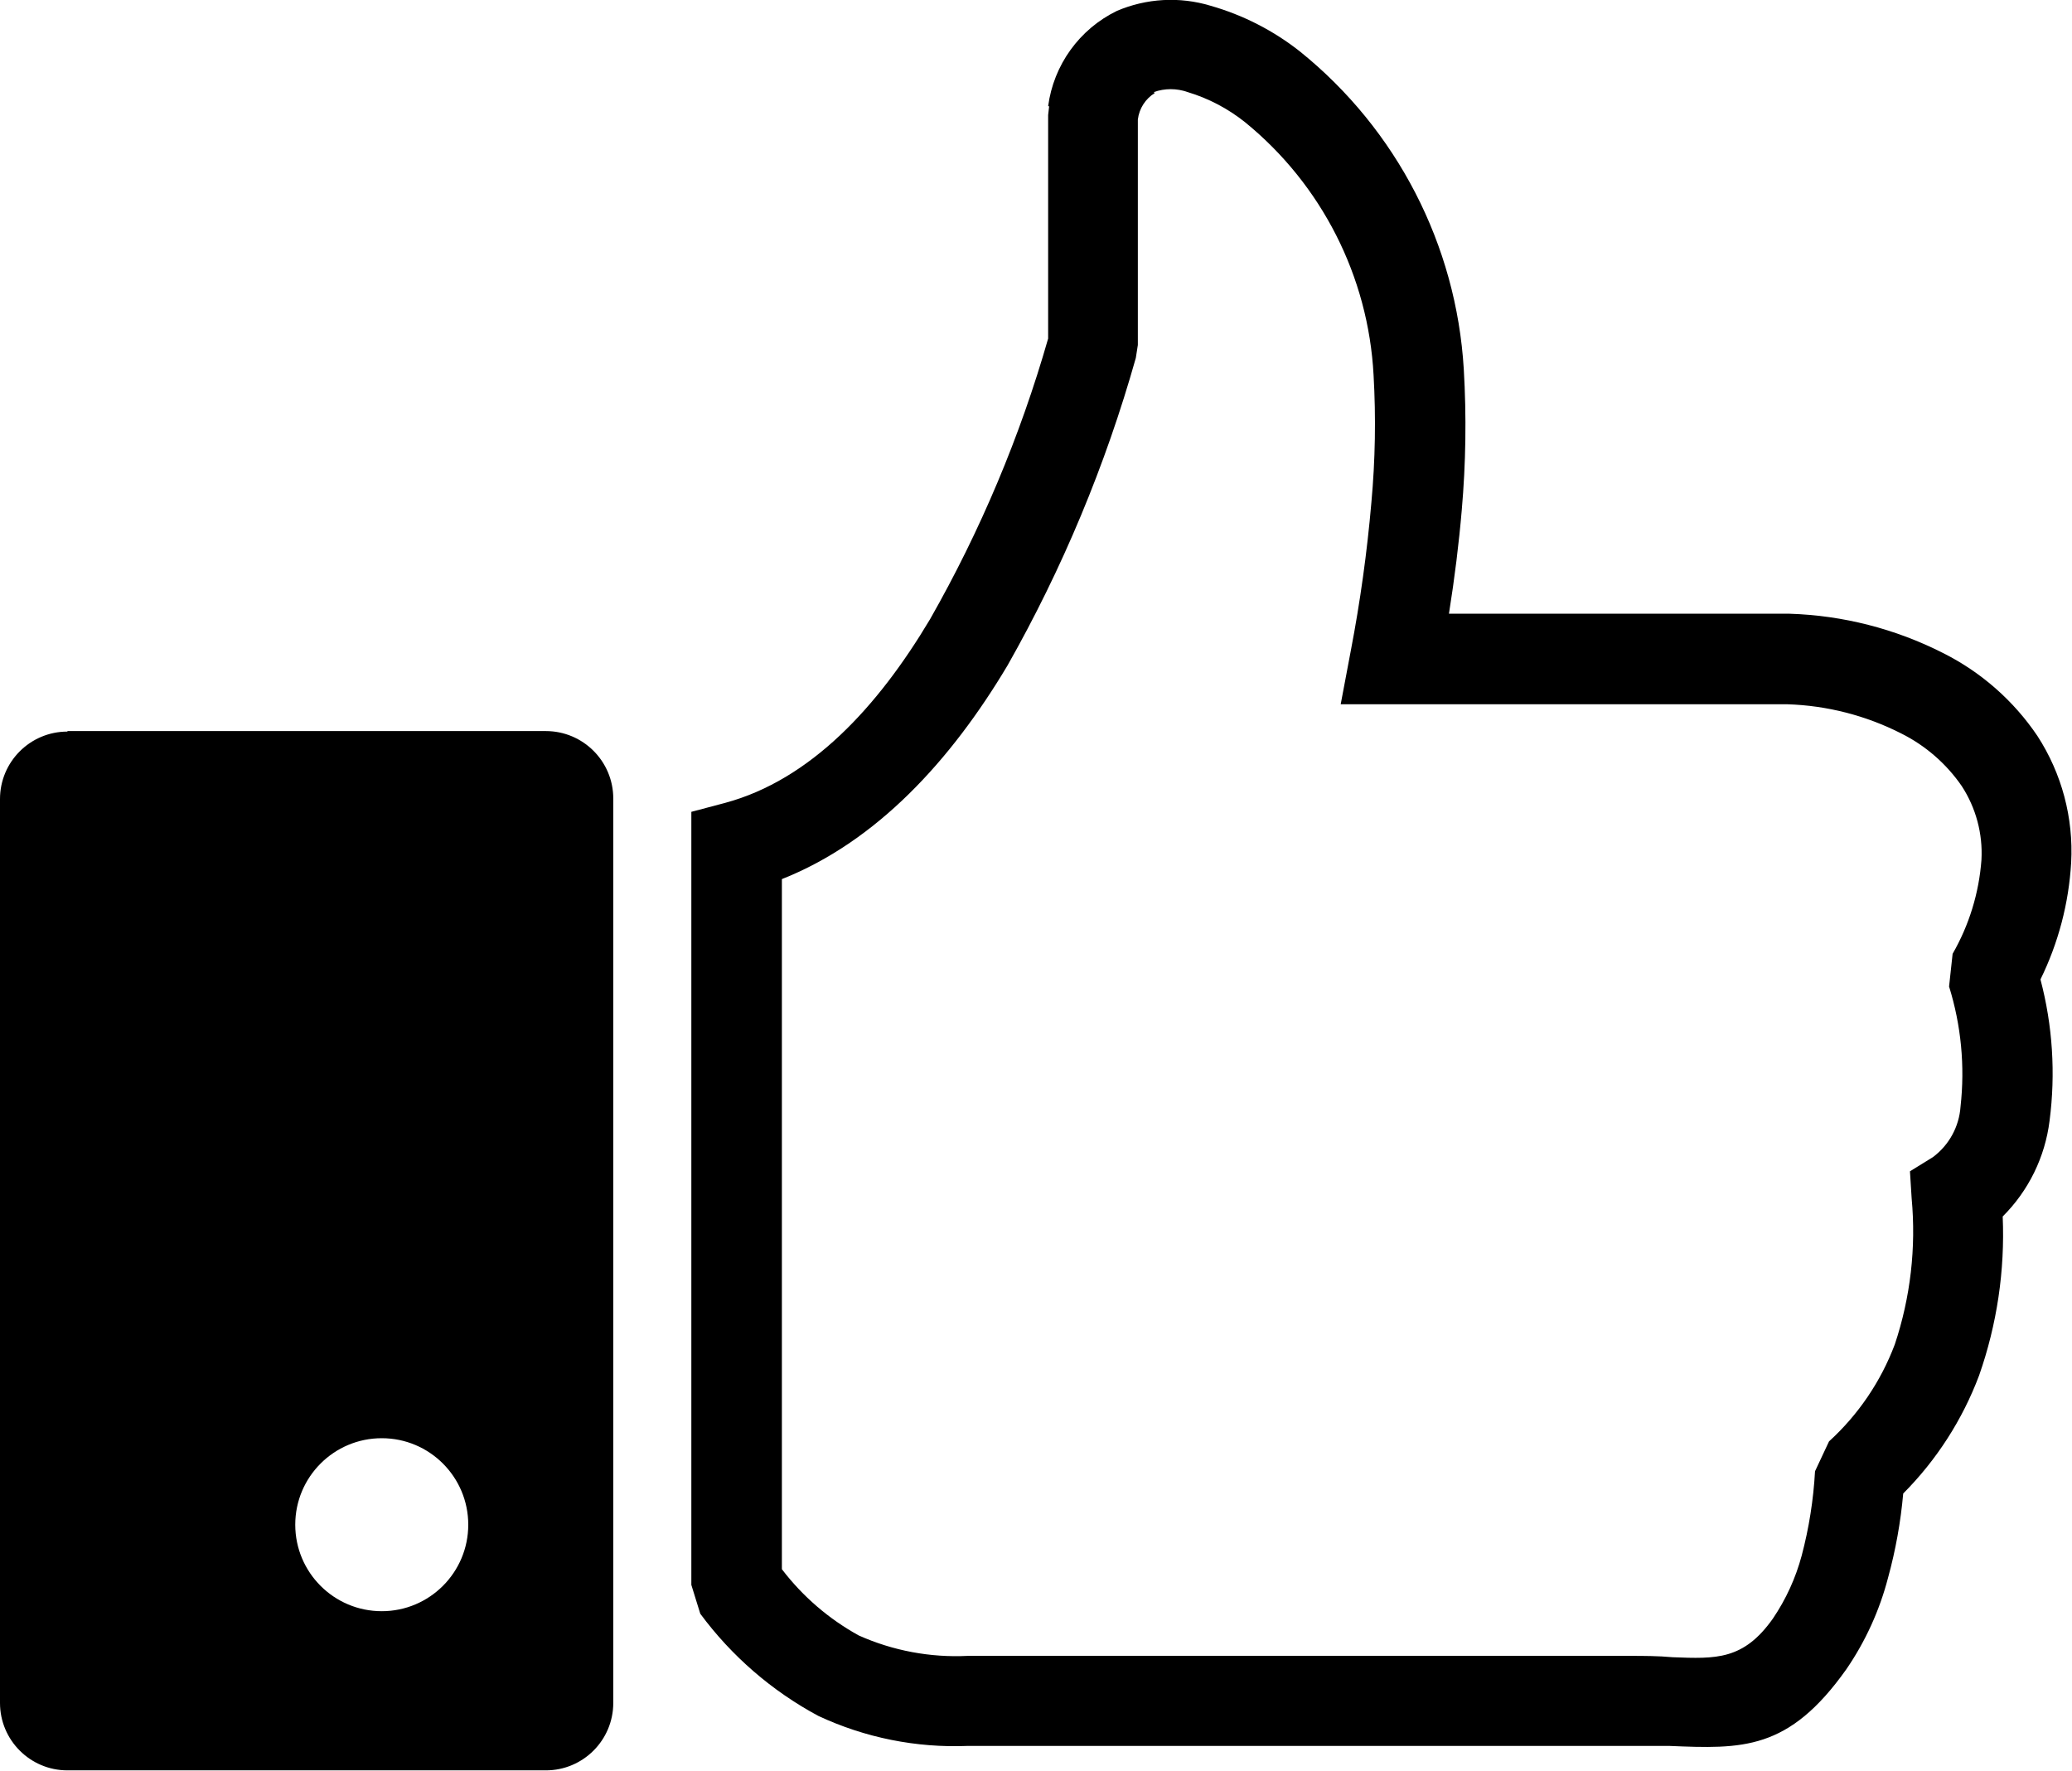
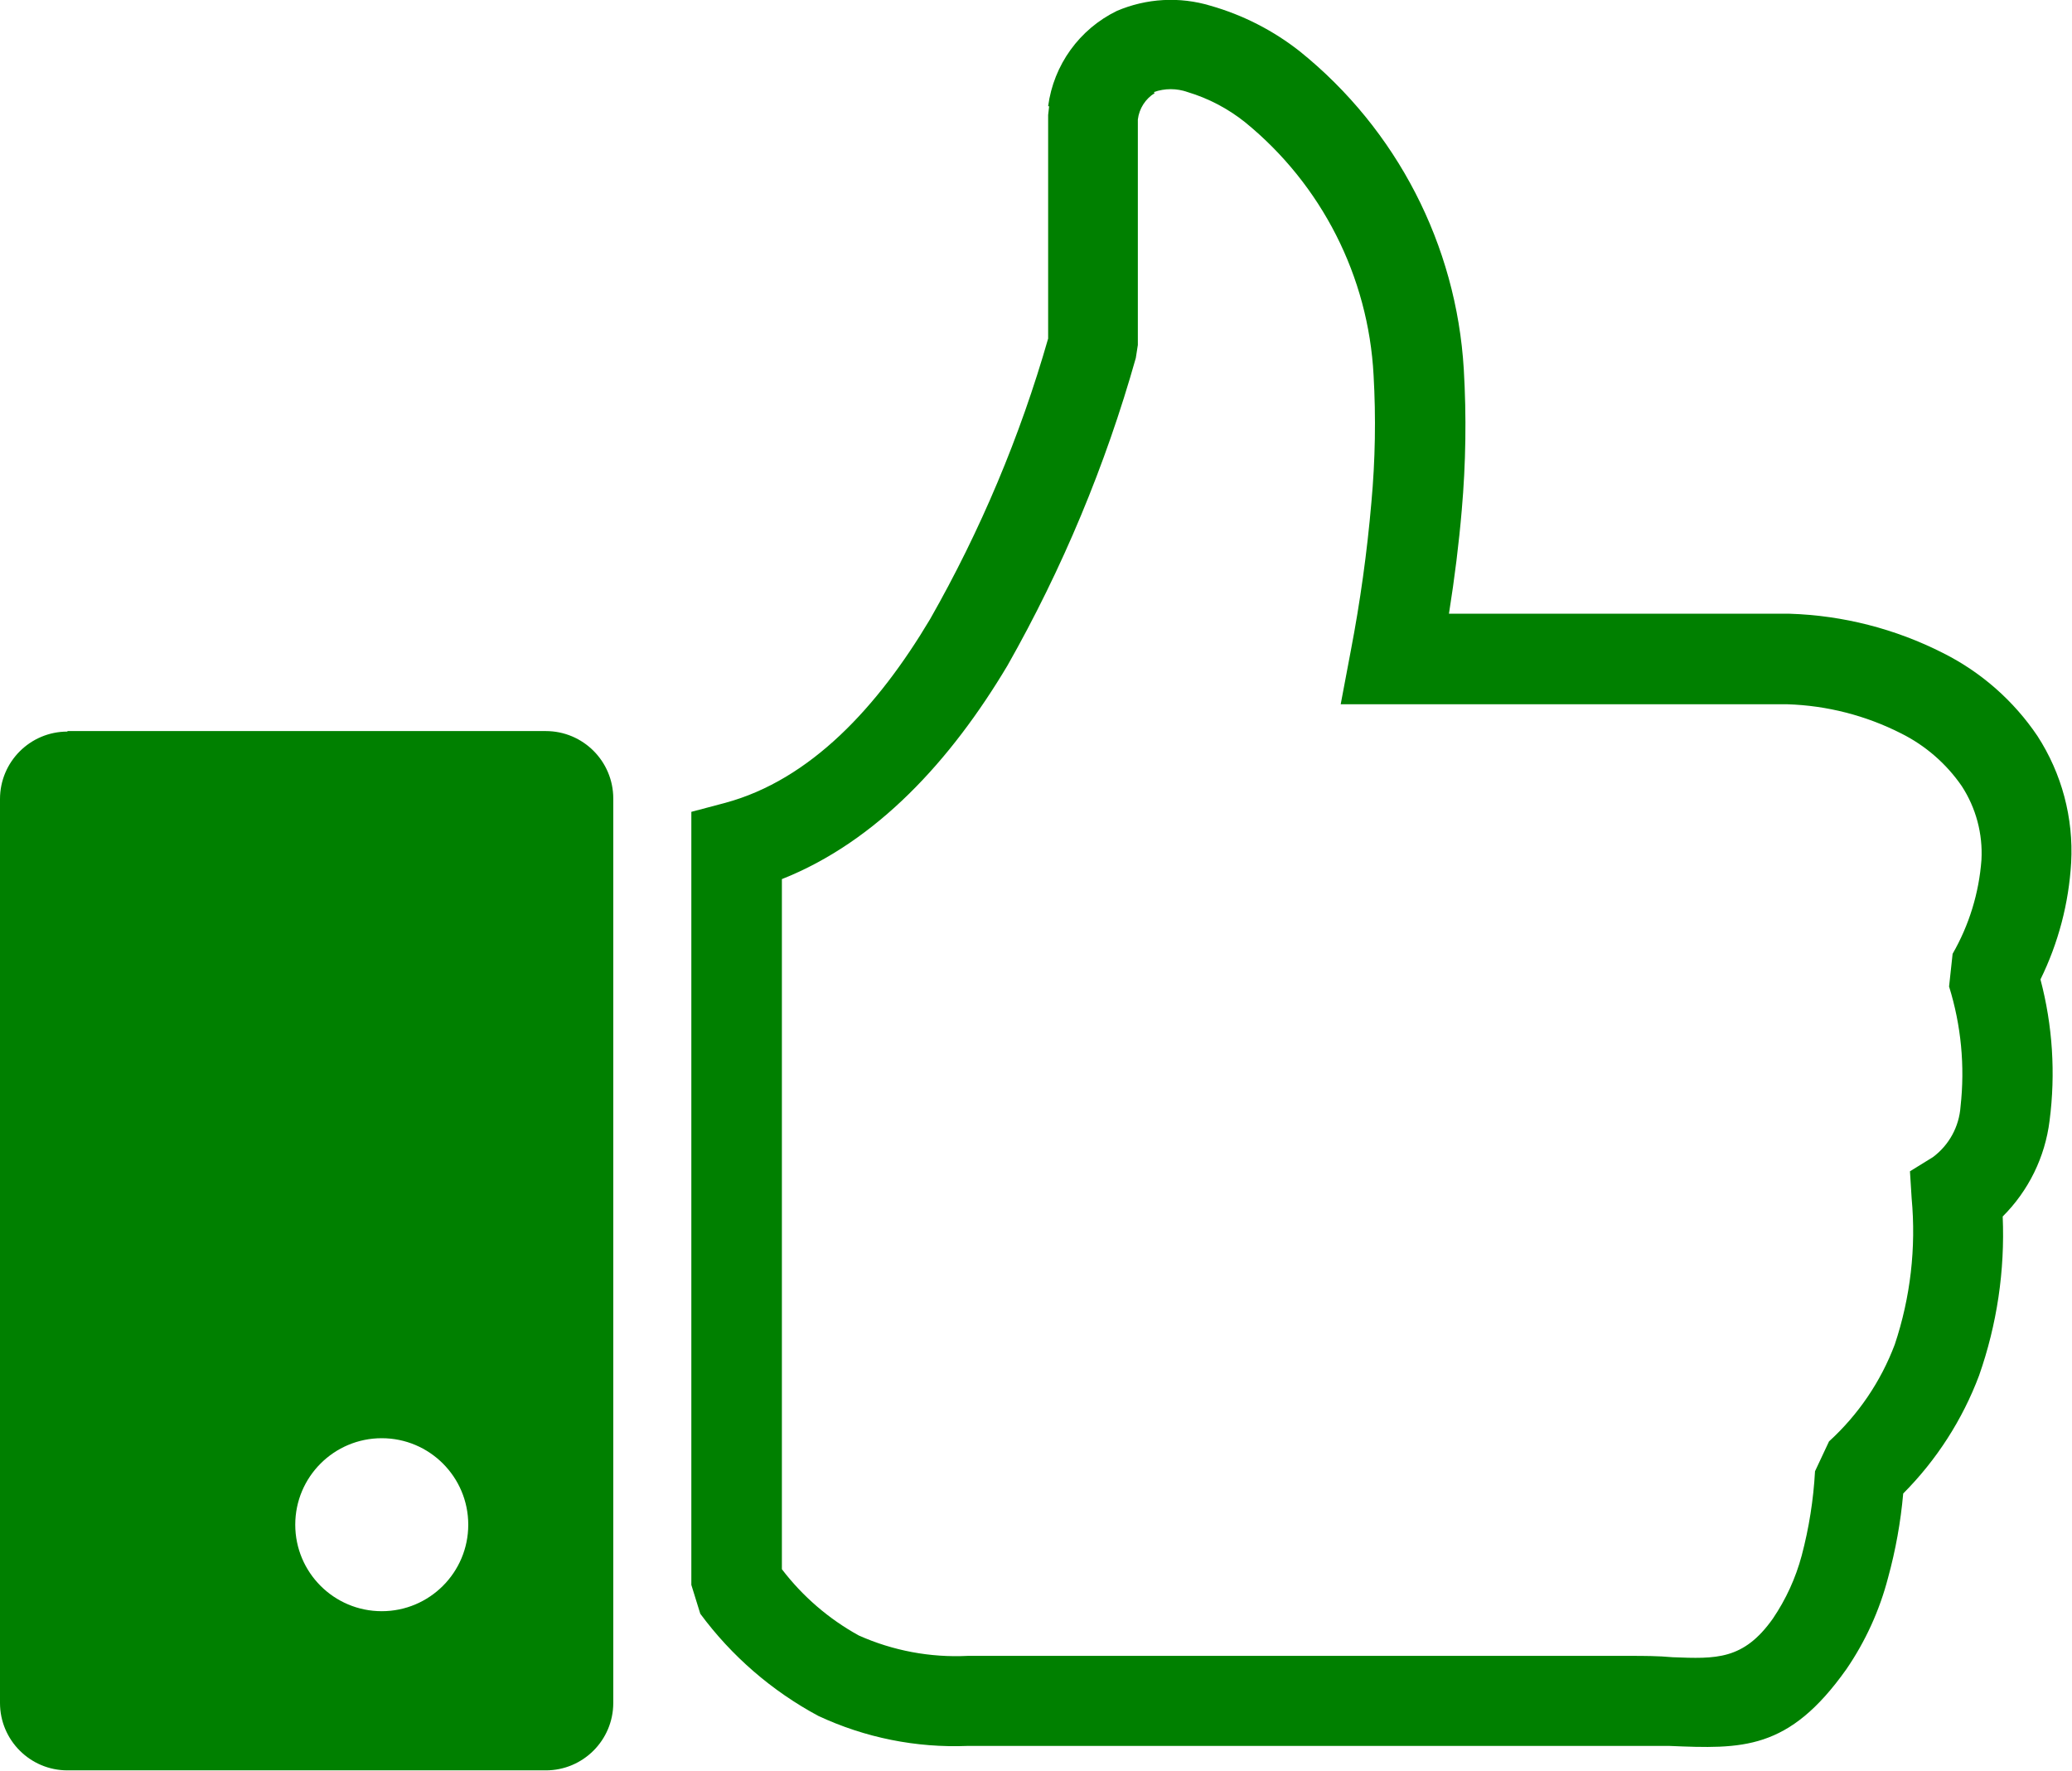
- <svg xmlns="http://www.w3.org/2000/svg" id="Layer_1" data-name="Layer 1" viewBox="0 0 122.88 105.01" fill="black">
+ <svg xmlns="http://www.w3.org/2000/svg" class="test" id="Layer_1" data-name="Layer 1" viewBox="0 0 122.88 105.01" fill="green">
  <defs>
    <style>.cls-1{fill-rule:evenodd;}</style>
  </defs>
  <path class="cls-1" d="M4,43.36H32.37a4,4,0,0,1,4,4V101a4,4,0,0,1-4,4H4a4,4,0,0,1-4-4V47.39a4,4,0,0,1,4-4ZM62.16,6.3A7.36,7.36,0,0,1,66.23.65,8.14,8.14,0,0,1,71.79.34a15.36,15.36,0,0,1,5.3,2.71A26.21,26.21,0,0,1,86.81,21.9a57.41,57.41,0,0,1-.12,8.35q-.25,2.94-.76,6.15h20.2a21.58,21.58,0,0,1,9.1,2.33,14.7,14.7,0,0,1,5.6,4.92,12.55,12.55,0,0,1,2,7.51,18.1,18.1,0,0,1-1.82,6.93,21.82,21.82,0,0,1,.54,8.38,9.7,9.7,0,0,1-2.78,5.68,25.22,25.22,0,0,1-1.4,9.43,19.81,19.81,0,0,1-4.5,7,28.37,28.37,0,0,1-.9,5A17.3,17.3,0,0,1,109.5,99h0c-3.43,4.84-6.17,4.73-10.51,4.55-.61,0-1.26,0-2.26,0H57.39a19.08,19.08,0,0,1-8.86-1.78,21.13,21.13,0,0,1-7-6.06L41,94V48.15l2-.53c5.08-1.37,9.07-5.71,12.16-10.9a75.8,75.8,0,0,0,7-16.64V6.82l.06-.52Zm6.32-.78a2.15,2.15,0,0,0-1,1.57V20.46l-.12.77a82.31,82.31,0,0,1-7.61,18.24C56.4,45.09,52,49.91,46.37,52.14V93.07A14.6,14.6,0,0,0,50.93,97a14.14,14.14,0,0,0,6.46,1.21H96.73c.7,0,1.61,0,2.47.08,2.57.1,4.2.17,5.94-2.29h0a12.34,12.34,0,0,0,1.71-3.74,24.86,24.86,0,0,0,.79-5l.83-1.77a14.89,14.89,0,0,0,3.9-5.75,21.18,21.18,0,0,0,1-8.67l-.1-1.6,1.36-.84a4.09,4.09,0,0,0,1.64-3,17.44,17.44,0,0,0-.68-7.12l.21-1.94A13.12,13.12,0,0,0,117.51,51a7.29,7.29,0,0,0-1.17-4.38,9.53,9.53,0,0,0-3.59-3.12A16,16,0,0,0,106,41.77H79.51l.6-3.18a85.93,85.93,0,0,0,1.22-8.79,51,51,0,0,0,.13-7.55,20.76,20.76,0,0,0-7.62-15,10.15,10.15,0,0,0-3.41-1.79,3,3,0,0,0-2,0ZM22.64,85.3a5.13,5.13,0,1,1-5.13,5.13,5.13,5.13,0,0,1,5.13-5.13Z" />
</svg>
